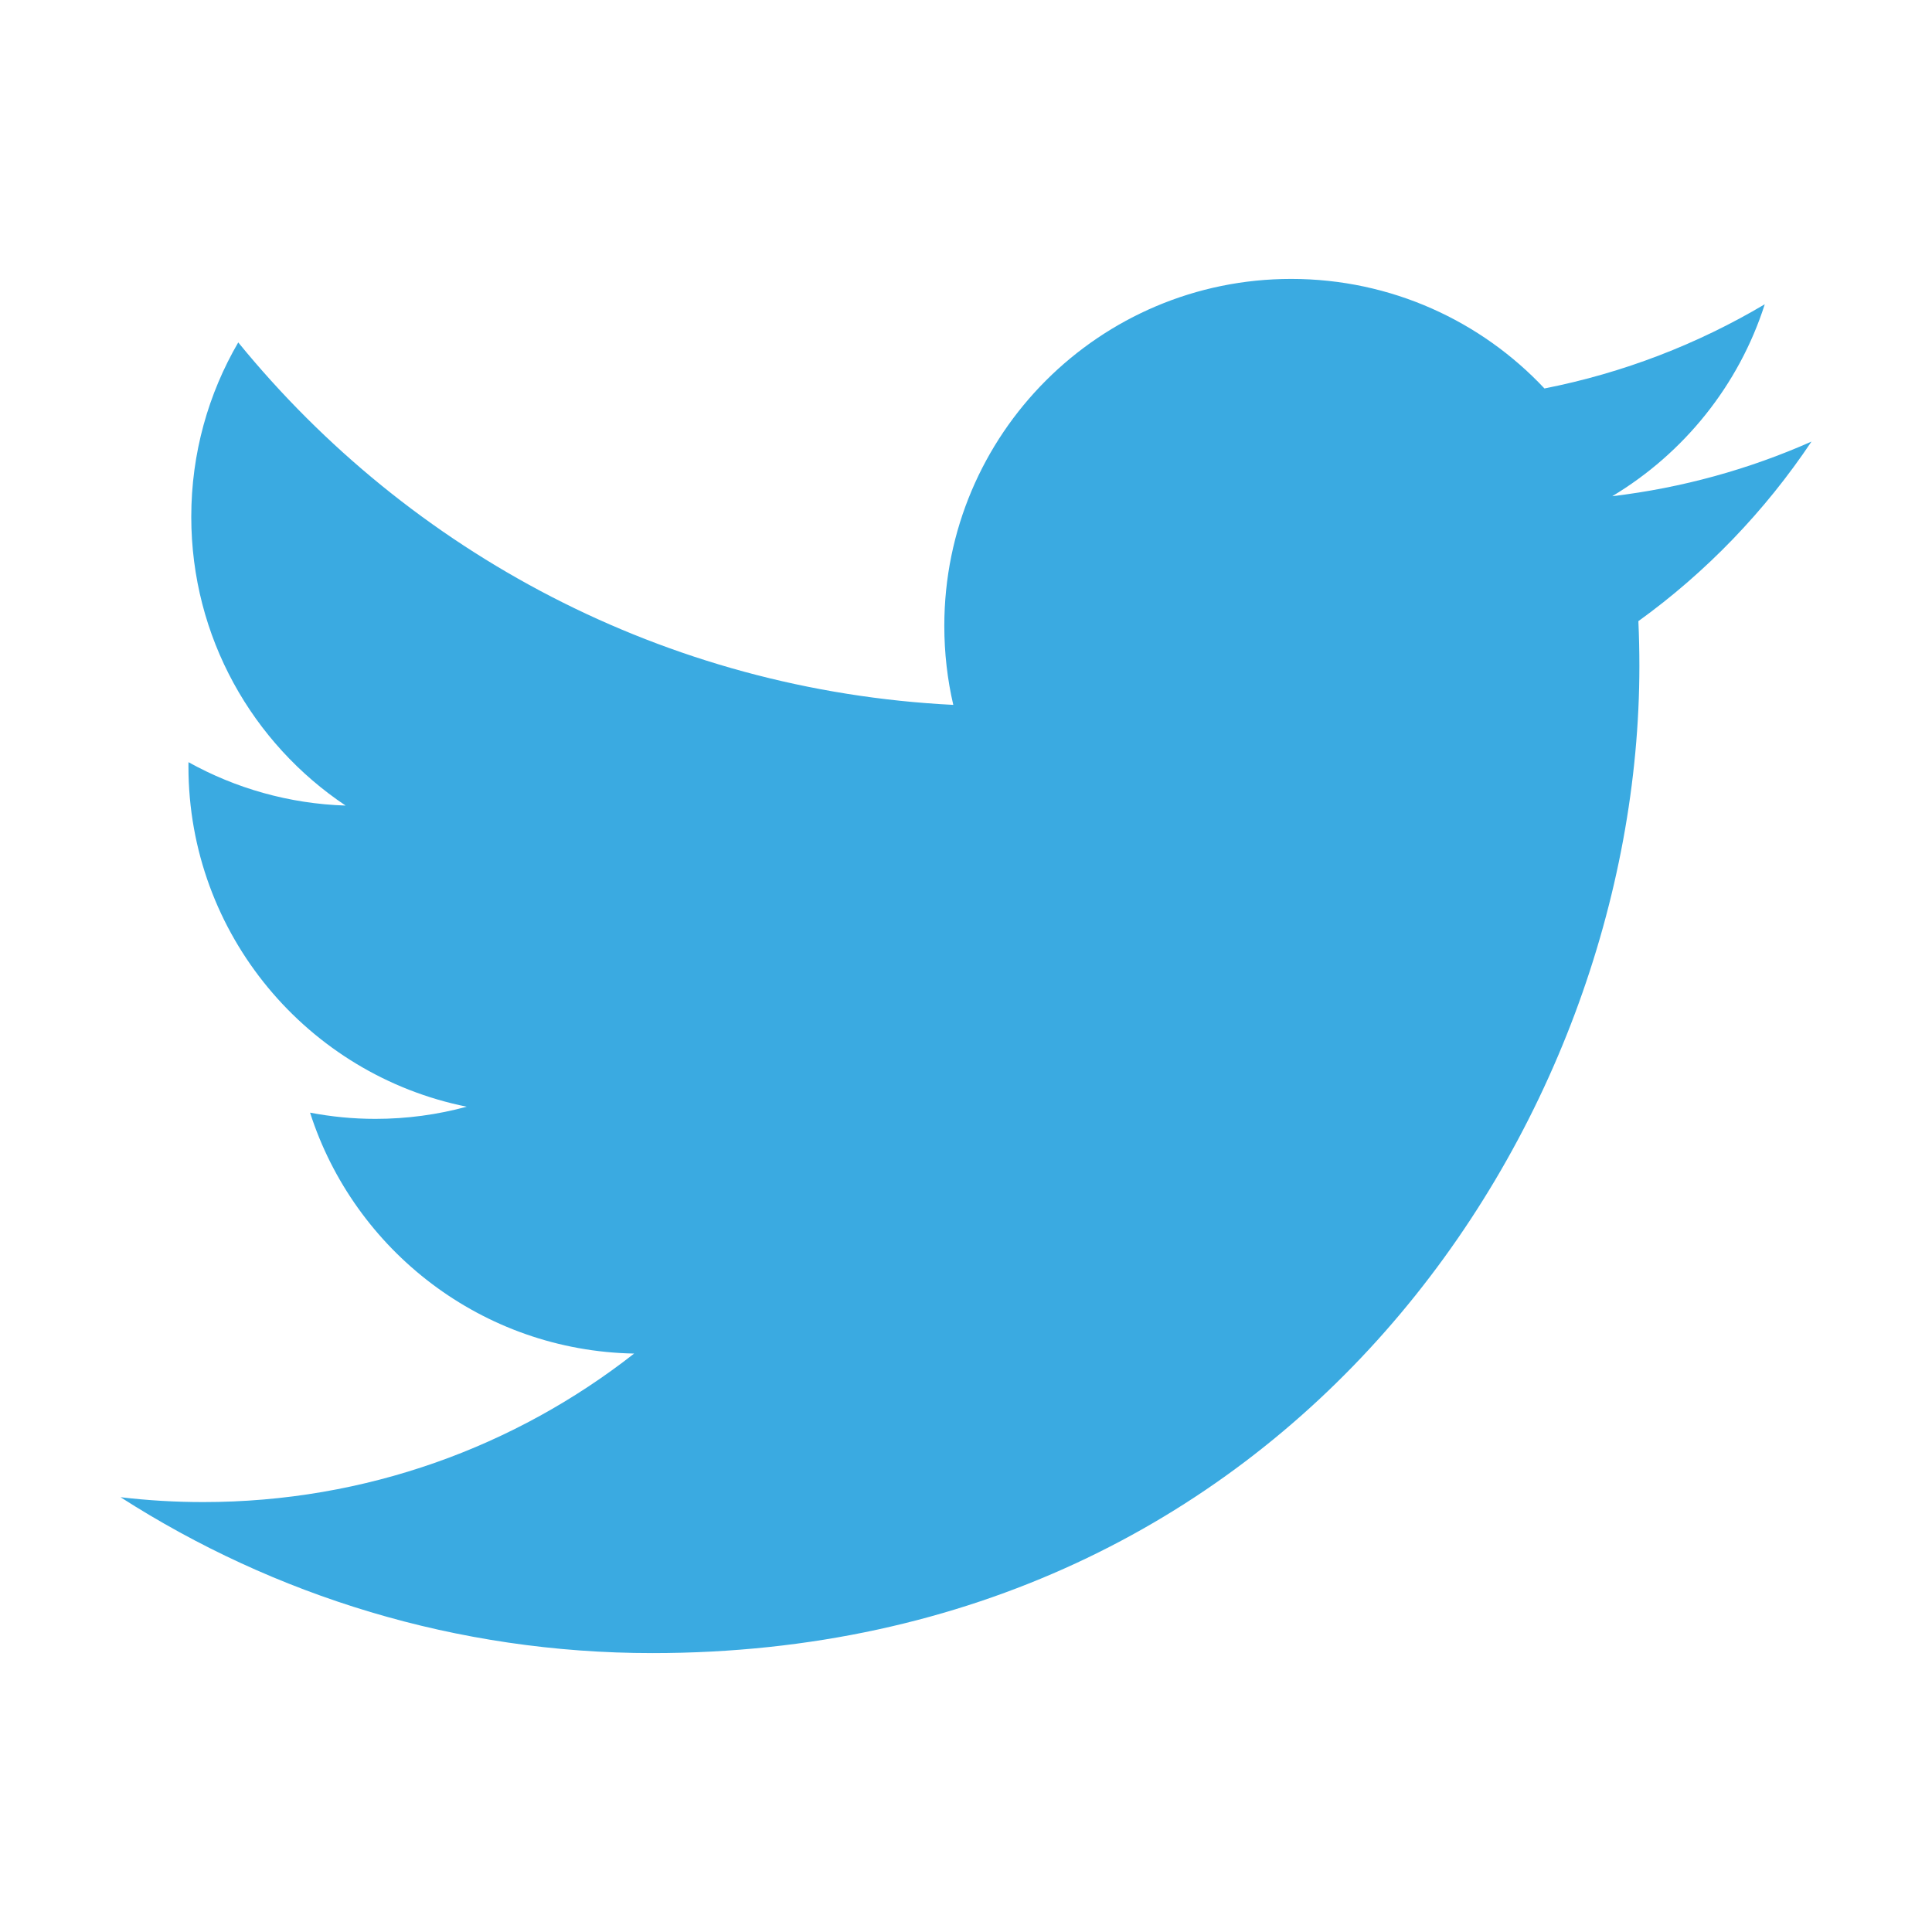
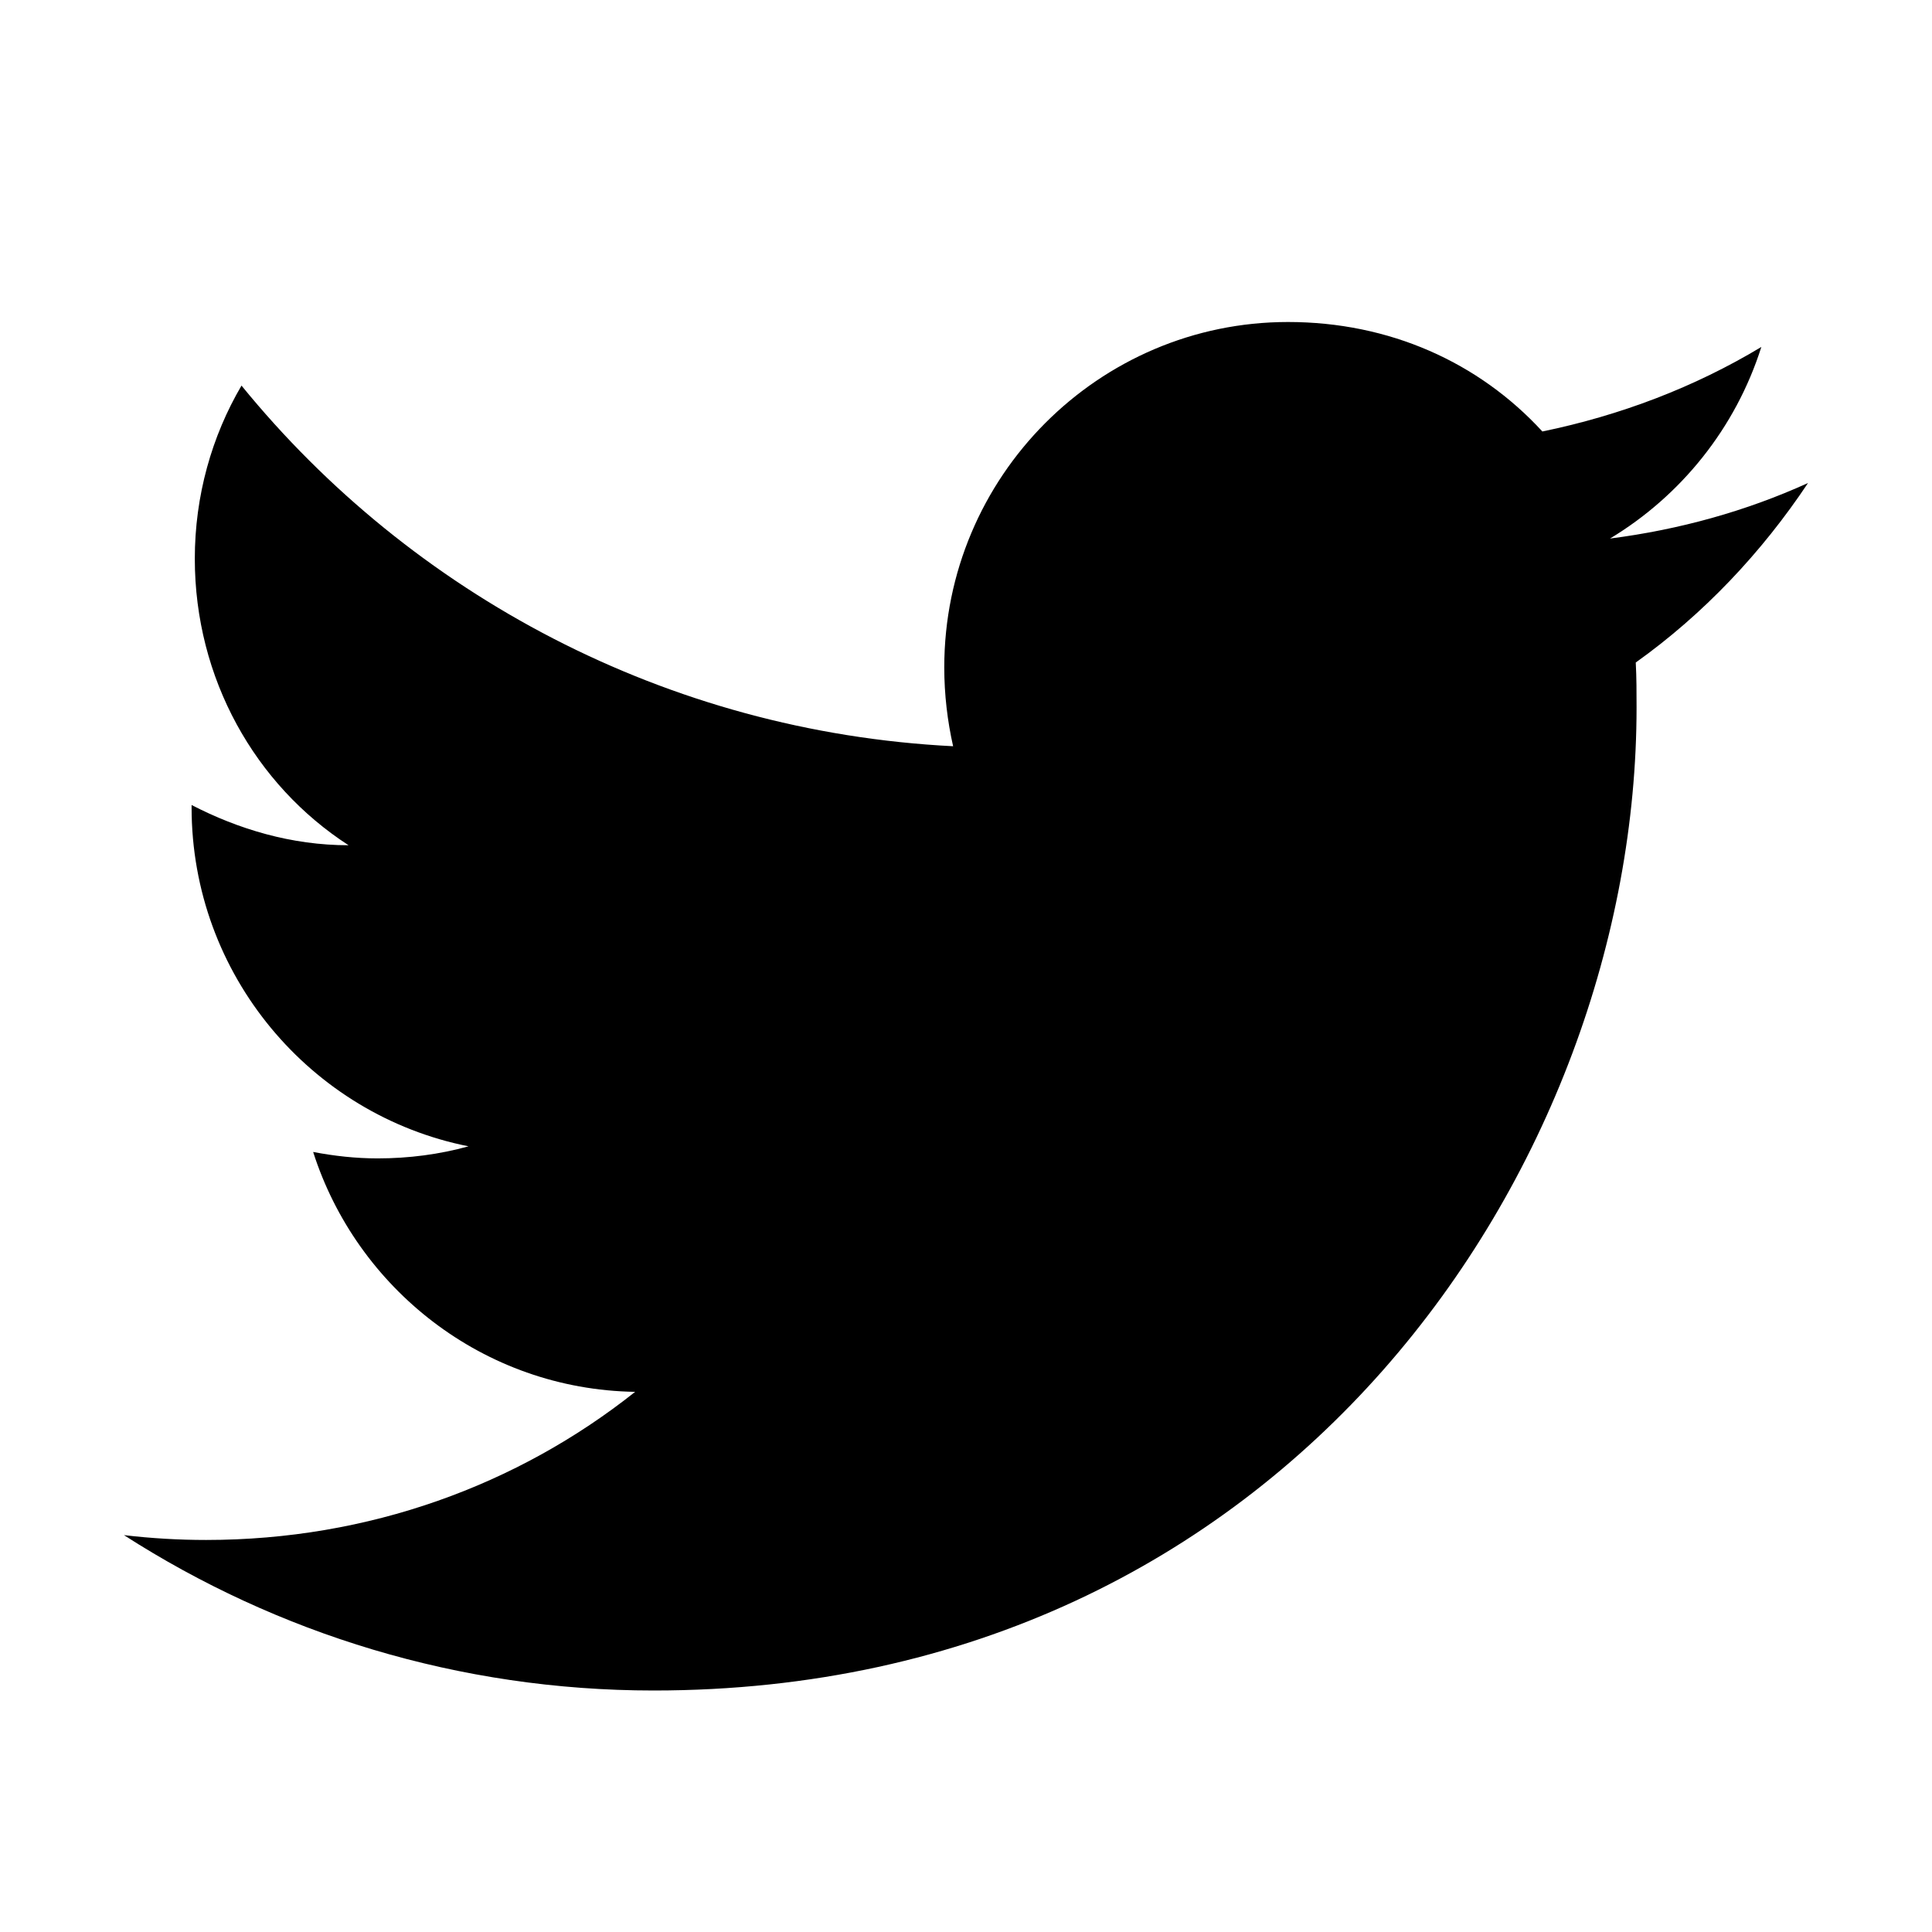
- <svg xmlns="http://www.w3.org/2000/svg" width="300" height="300" id="svg2" version="1.1">
-   <defs id="defs8" />
-   <path d="m 281.284,68.569 c -9.66,4.285 -20.043,7.18 -30.938,8.482 11.121,-6.667 19.664,-17.223 23.685,-29.803 -10.409,6.174 -21.938,10.656 -34.209,13.072 -9.825,-10.47 -23.825,-17.01 -39.32,-17.01 -29.749,0 -53.87,24.118 -53.87,53.867 0,4.222 0.477,8.334 1.394,12.276 C 103.256,107.208 63.564,85.761 36.995,53.17 c -4.637,7.956 -7.294,17.209 -7.294,27.081 0,18.69 9.51,35.178 23.965,44.837 -8.83,-0.28 -17.137,-2.703 -24.399,-6.737 -0.005,0.224 -0.005,0.45 -0.005,0.677 0,26.099 18.569,47.871 43.212,52.821 -4.52,1.231 -9.279,1.889 -14.192,1.889 -3.471,0 -6.845,-0.339 -10.135,-0.966 6.856,21.401 26.749,36.976 50.322,37.409 -18.436,14.449 -41.663,23.06 -66.902,23.06 -4.348,0 -8.636,-0.255 -12.85,-0.754 23.84,15.285 52.155,24.205 82.576,24.205 99.084,0 153.269,-82.084 153.269,-153.27 0,-2.336 -0.052,-4.658 -0.156,-6.97 10.525,-7.593 19.657,-17.081 26.879,-27.883 z" style="fill:#3aaae1" id="path4" />
+ <svg viewBox="0 0 24 24">
+   <path fill="#000000" d="M22.46,6C21.69,6.35 20.86,6.58 20,6.69C20.88,6.16 21.56,5.32 21.88,4.31C21.05,4.81 20.13,5.16 19.16,5.36C18.37,4.5 17.26,4 16,4C13.65,4 11.73,5.92 11.73,8.29C11.73,8.63 11.77,8.96 11.84,9.27C8.28,9.09 5.11,7.38 3,4.79C2.63,5.42 2.42,6.16 2.42,6.94C2.42,8.43 3.17,9.75 4.33,10.5C3.62,10.5 2.96,10.3 2.38,10C2.38,10 2.38,10 2.38,10.03C2.38,12.11 3.86,13.85 5.82,14.24C5.46,14.34 5.08,14.39 4.69,14.39C4.42,14.39 4.15,14.36 3.89,14.31C4.43,16 6,17.26 7.89,17.29C6.43,18.45 4.58,19.13 2.56,19.13C2.22,19.13 1.88,19.11 1.54,19.07C3.44,20.29 5.7,21 8.12,21C16,21 20.33,14.46 20.33,8.79C20.33,8.6 20.33,8.42 20.32,8.23C21.16,7.63 21.88,6.87 22.46,6Z" />
</svg>
